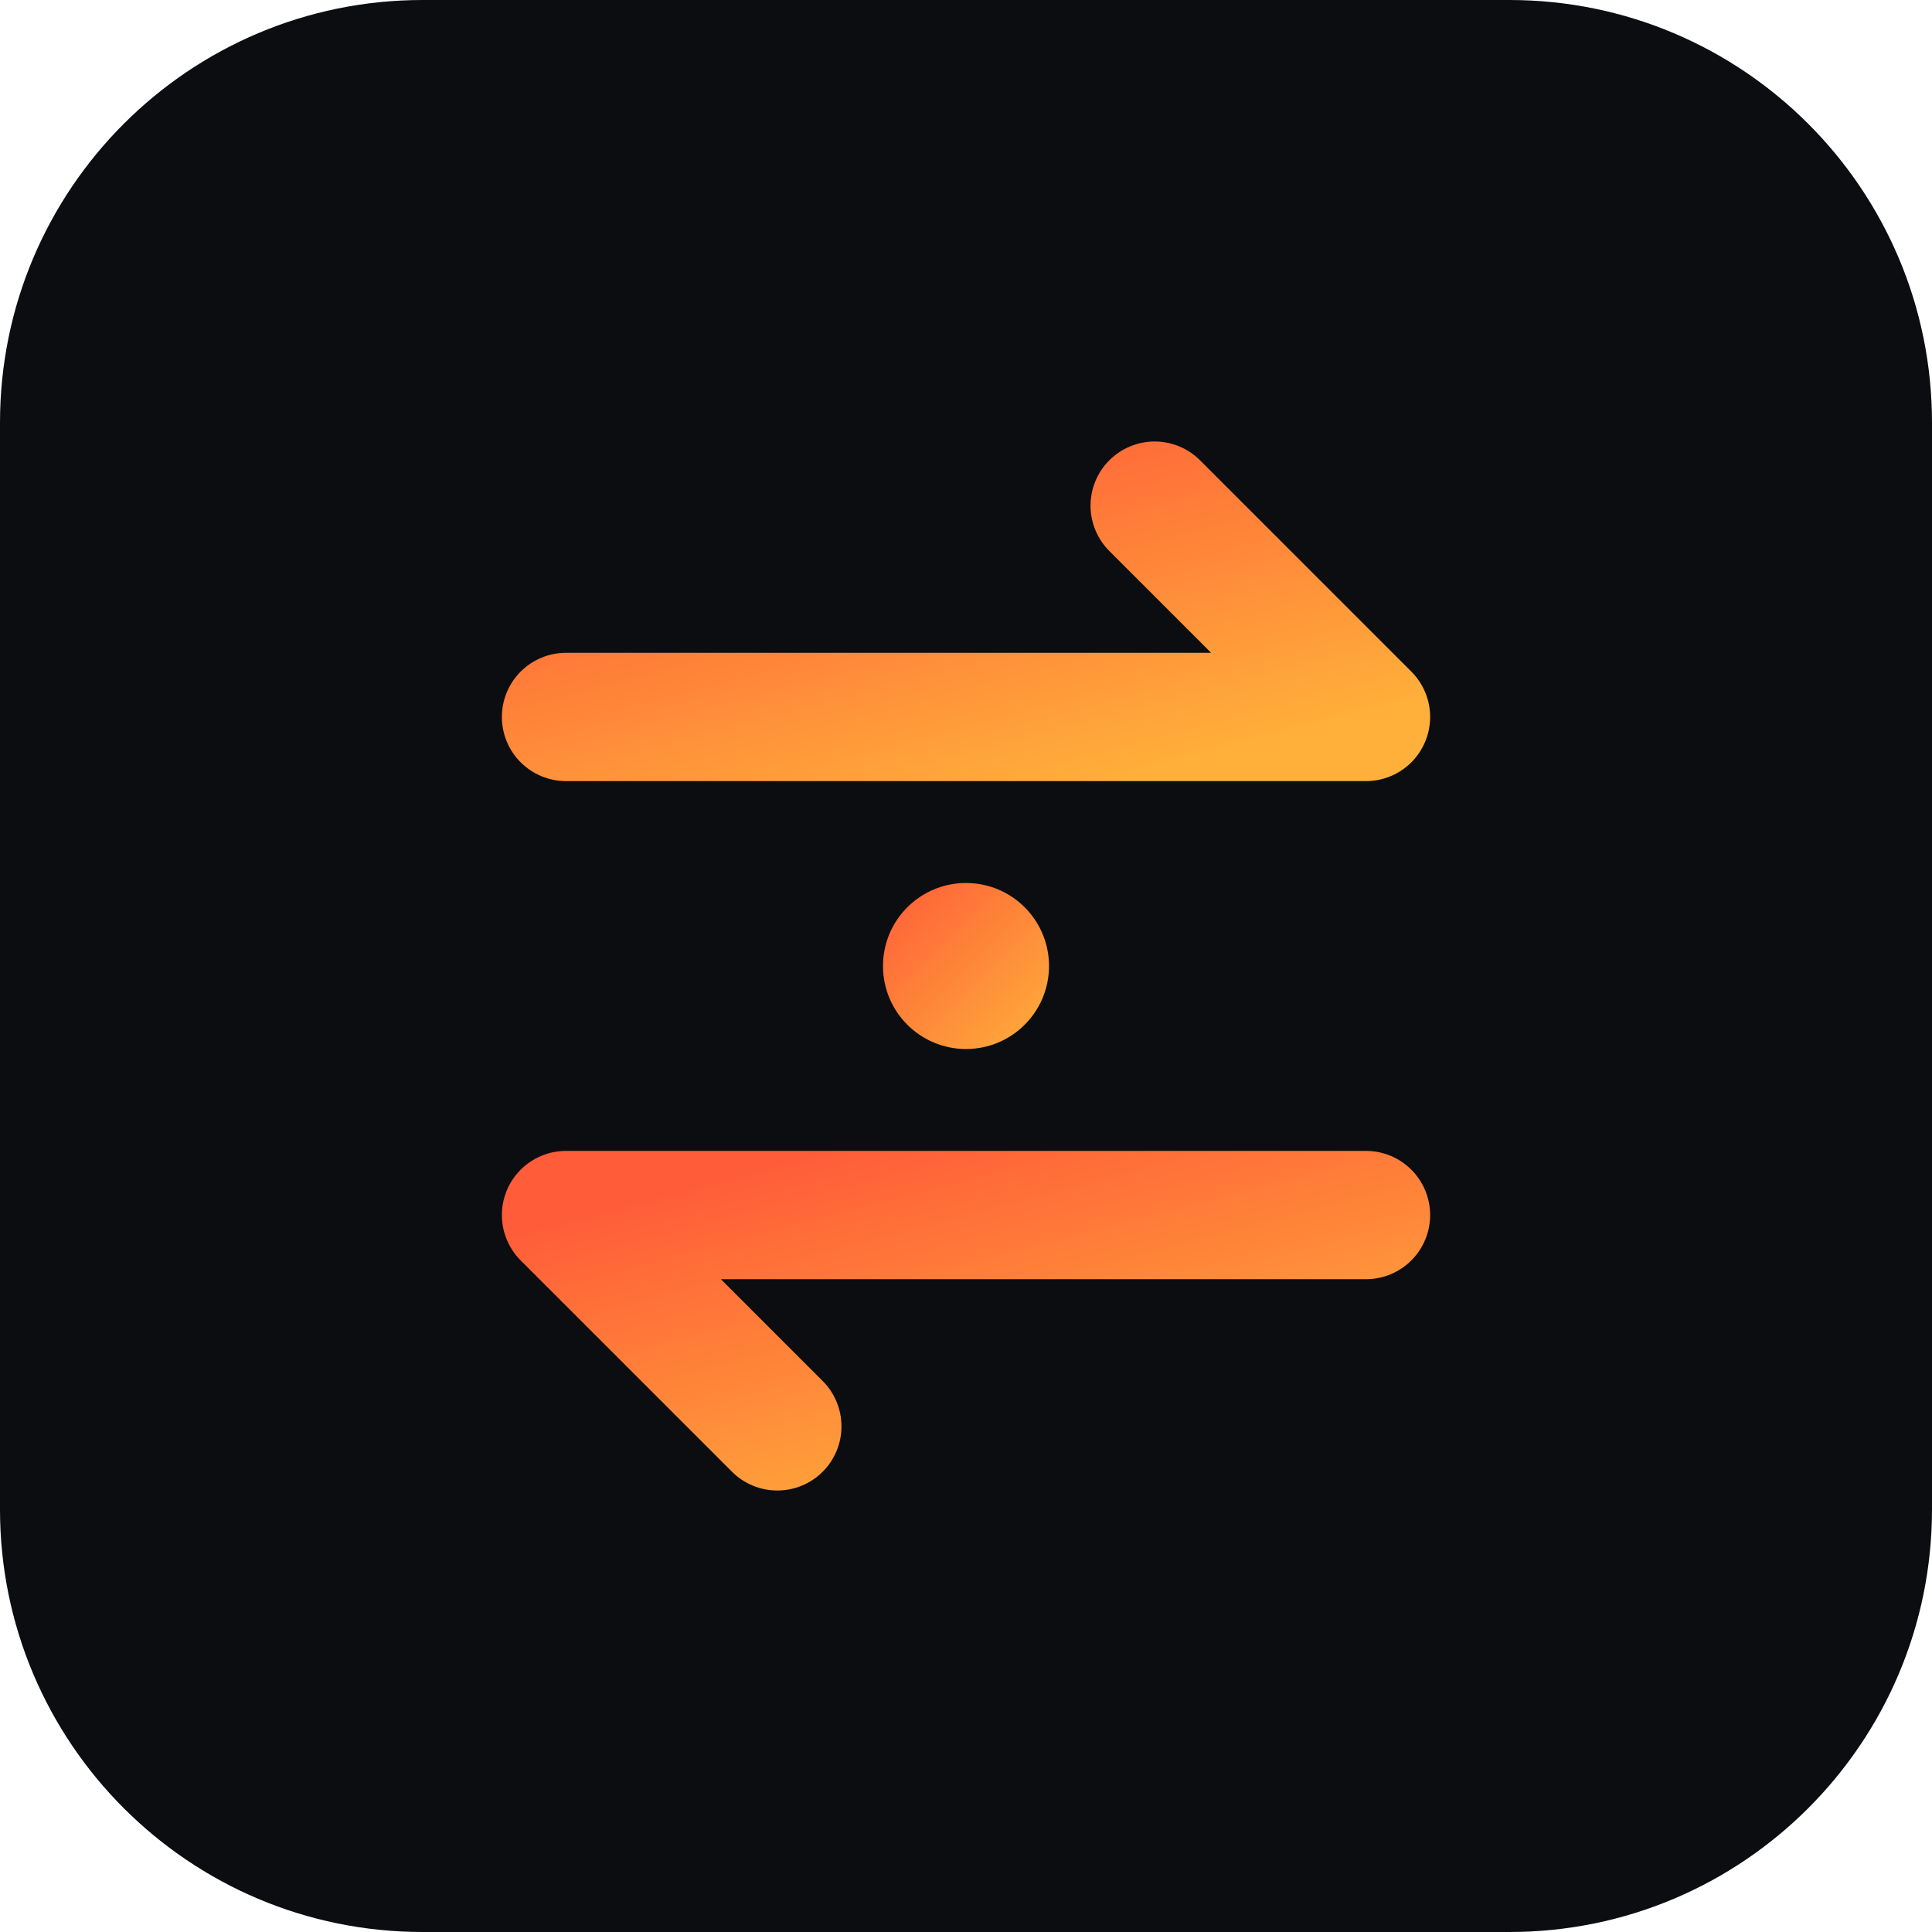
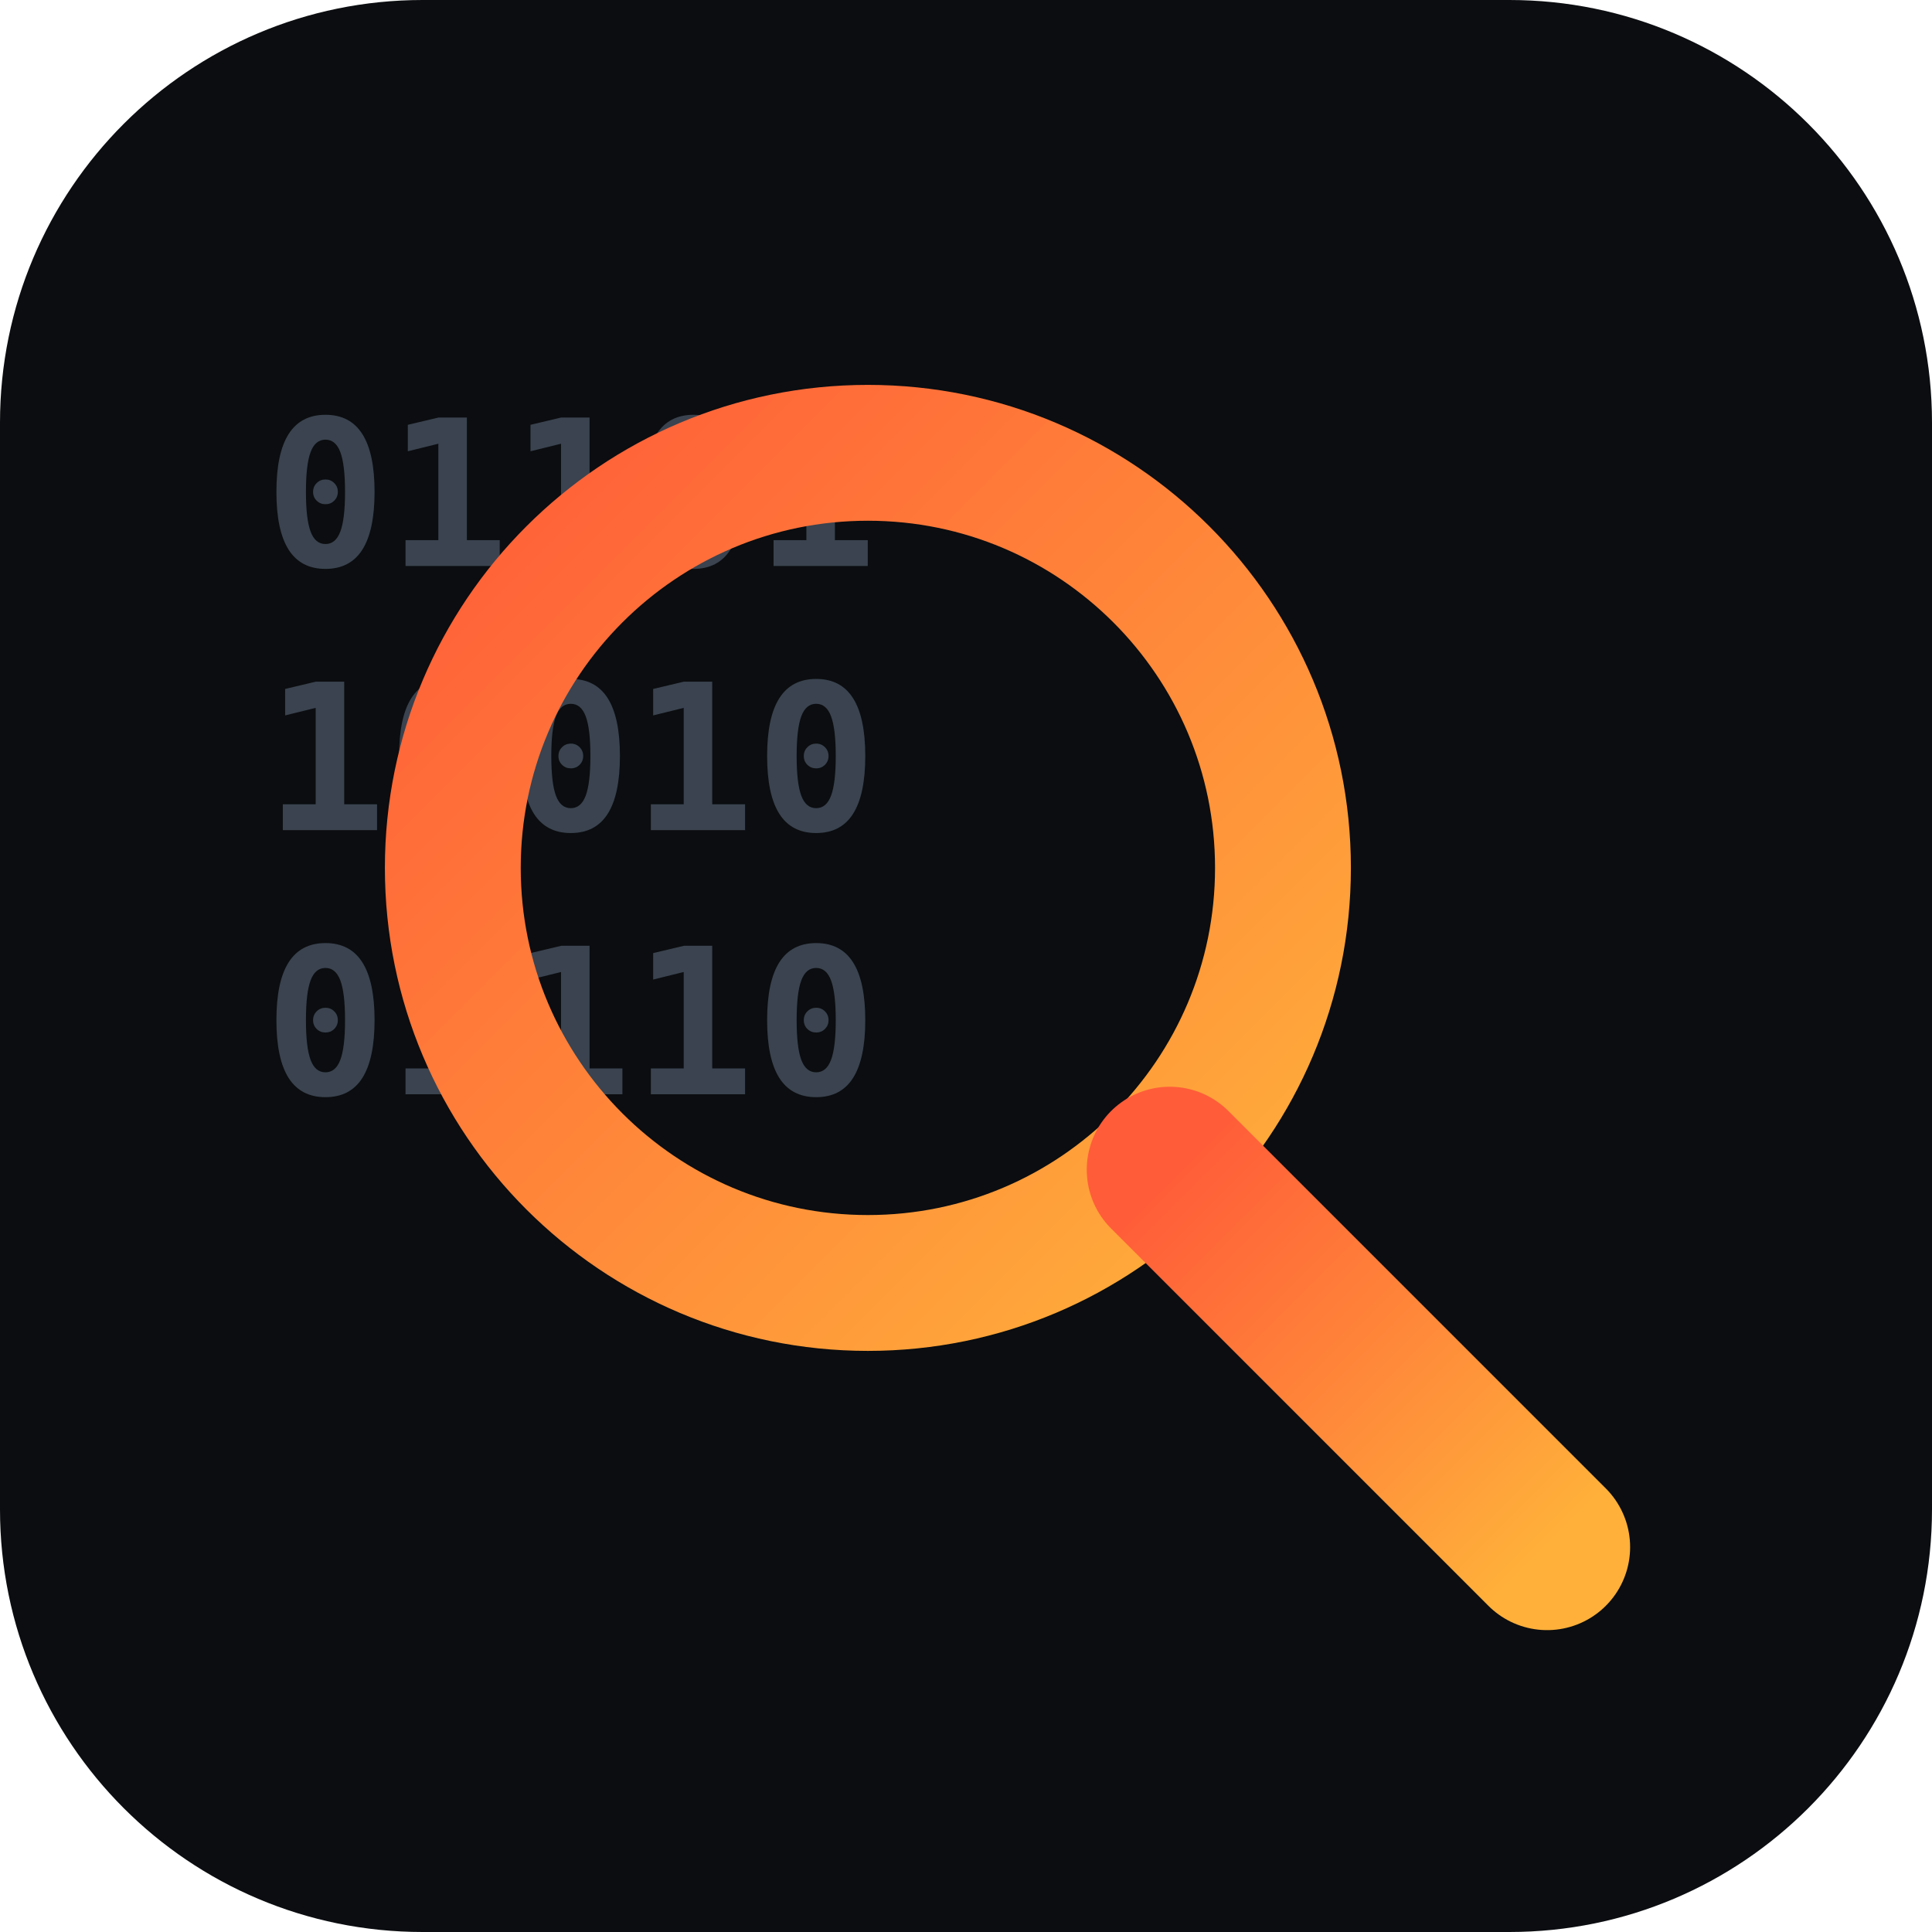
<svg xmlns="http://www.w3.org/2000/svg" viewBox="0 0 512 512">
  <defs>
    <linearGradient id="g" x1="0" y1="0" x2="1" y2="1">
      <stop offset="0" stop-color="#ff5c39" />
      <stop offset="1" stop-color="#ffb03a" />
    </linearGradient>
  </defs>
  <rect width="512" height="512" rx="112" fill="#0b0d10" />
-   <g fill="none" stroke="url(#g)" stroke-width="34" stroke-linecap="round" stroke-linejoin="round">
-     <path d="M150 190h212l-56-56" />
-     <path d="M362 322H150l56 56" />
+   <g font-family="Menlo, monospace" font-size="54" fill="#3a434f" font-weight="700">
+     <text x="70" y="150">01101</text>
+     <text x="70" y="220">10010</text>
+     <text x="70" y="290">01110</text>
  </g>
-   <circle cx="256" cy="256" r="22" fill="url(#g)" />
+   <circle cx="230" cy="230" r="110" fill="none" stroke="url(#g)" stroke-width="36" />
+   <path d="M310 310l100 100" stroke="url(#g)" stroke-width="44" stroke-linecap="round" />
</svg>
